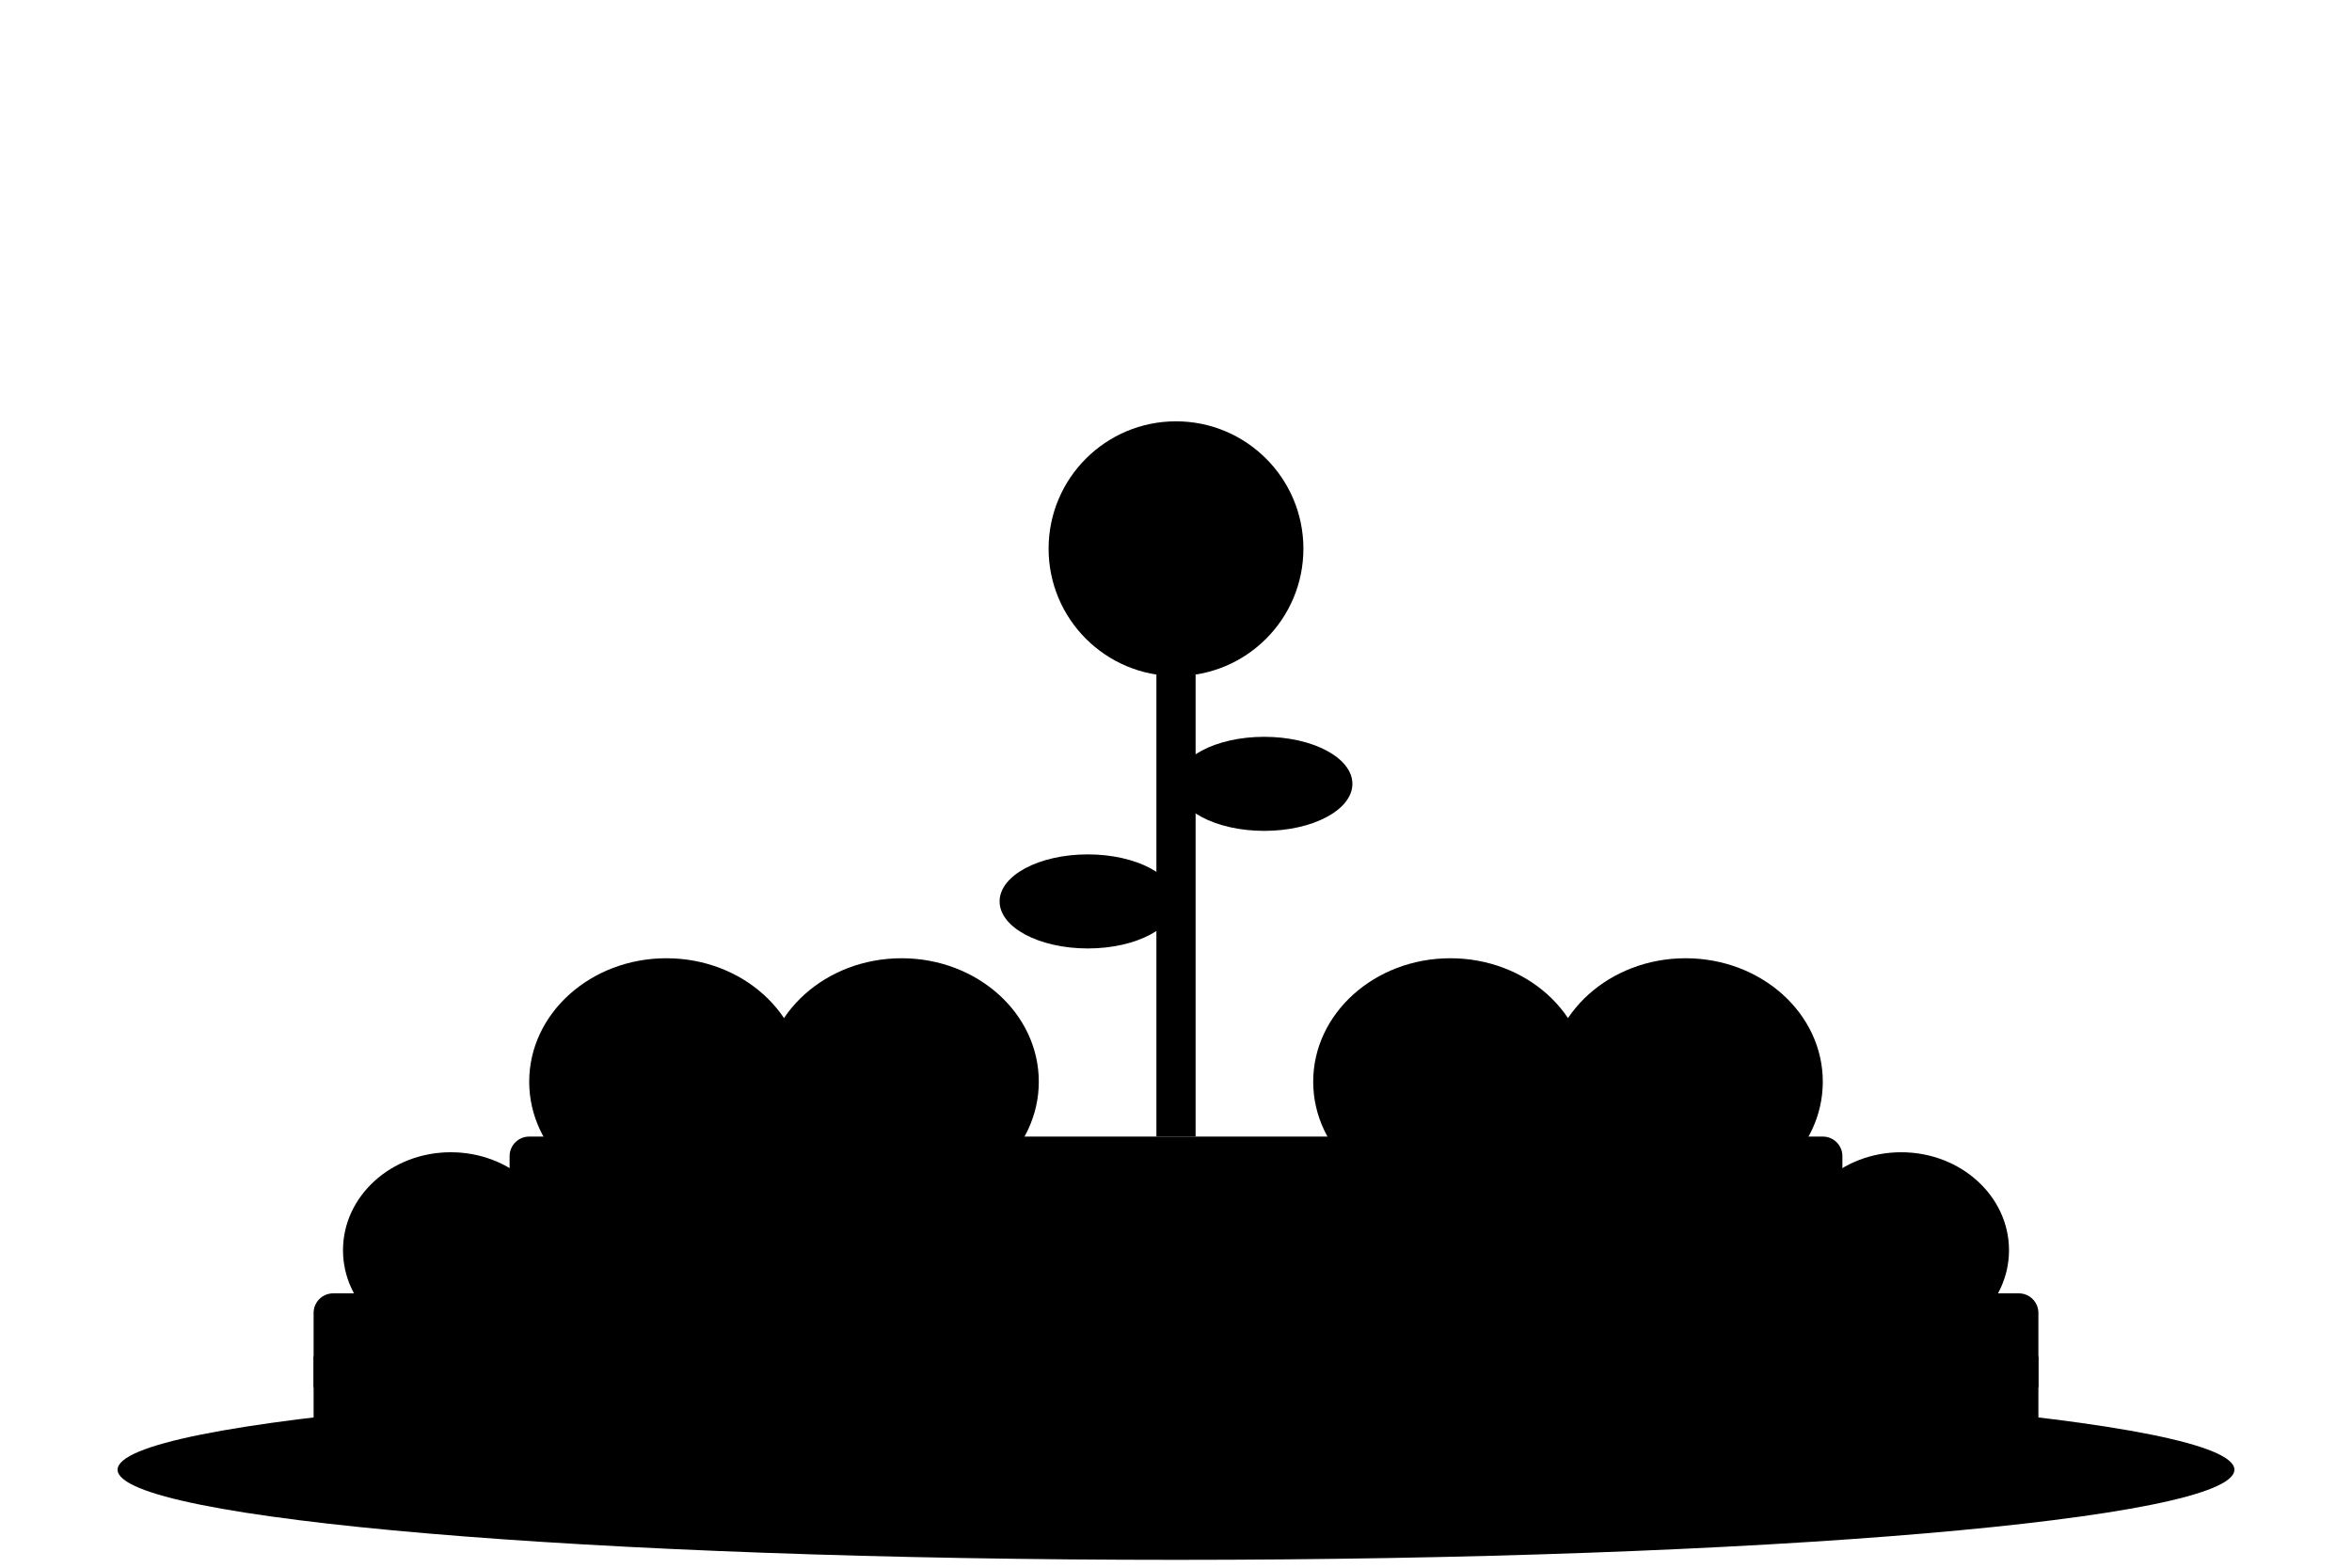
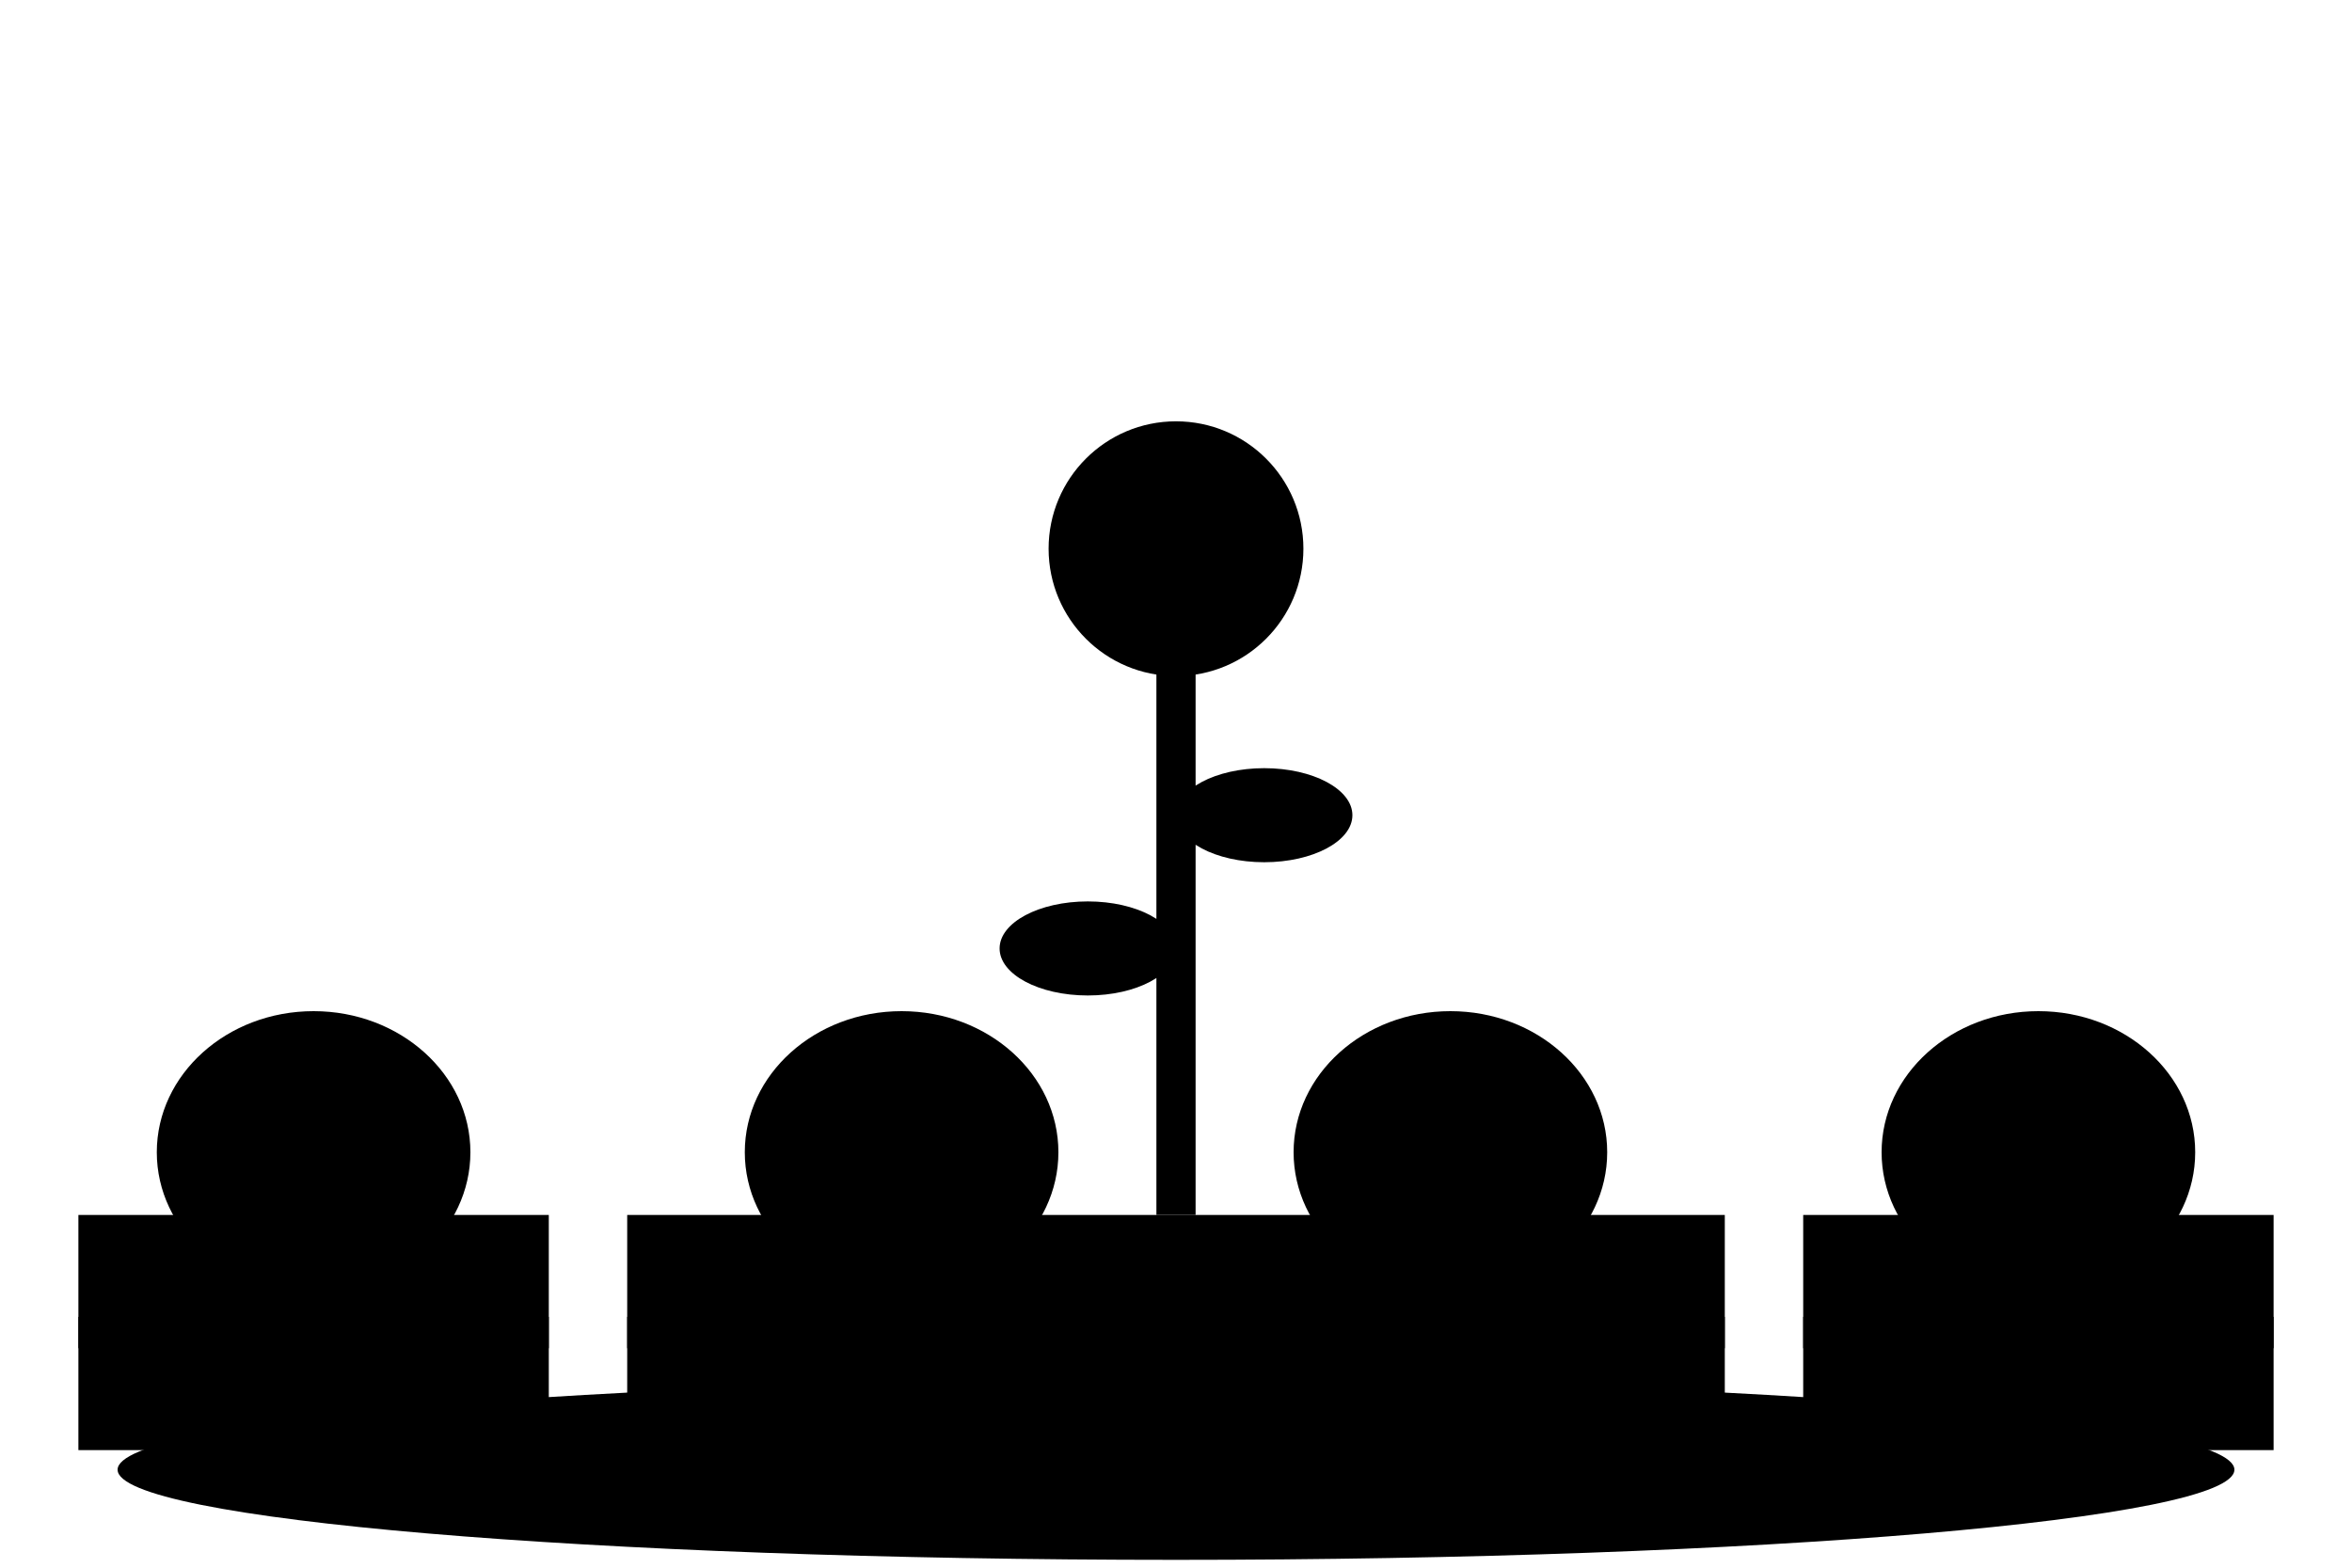
<svg xmlns="http://www.w3.org/2000/svg" viewBox="0 0 120 80">
  <ellipse class="tint-strong" cx="60" cy="75" rx="54" ry="4.6" />
  <rect class="fg" x="53" y="74" width="14" height="3.5" rx="1" />
  <rect class="bg" x="54.4" y="75.4" width="11.2" height="0.7" />
-   <rect class="fg" x="59" y="28" width="2" height="30" />
-   <ellipse class="fg" cx="55.5" cy="46" rx="4.5" ry="2.4" />
-   <ellipse class="bg" cx="55.5" cy="46" rx="3.1" ry="1" />
-   <ellipse class="fg" cx="64.5" cy="40" rx="4.5" ry="2.4" />
-   <ellipse class="bg" cx="64.5" cy="40" rx="3.1" ry="1" />
+   <path class="fg" d="M59 28H61V62H59ZM51 48.4a4.5 2.4 0 1 1 9 0a4.5 2.4 0 1 1 -9 0ZM60 41.6a4.5 2.4 0 1 1 9 0a4.5 2.4 0 1 1 -9 0Z" />
+   <path class="bg" d="M52.4 48.4a3.1 1 0 1 1 6.2 0a3.1 1 0 1 1 -6.2 0ZM61.4 41.6a3.1 1 0 1 1 6.2 0a3.1 1 0 1 1 -6.2 0Z" />
  <ellipse class="fg" cx="60" cy="28" rx="6.5" ry="6.5" />
  <ellipse class="accent" cx="60" cy="28" rx="4.7" ry="4.7" />
-   <ellipse class="fg" cx="60" cy="28" rx="2" ry="2" />
-   <ellipse class="fg" cx="34" cy="55.2" rx="7" ry="6.3" />
-   <ellipse class="bg" cx="34" cy="55.2" rx="5.4" ry="4.7" />
-   <rect class="fg" x="33.2" y="50.3" width="1.6" height="7.7" />
-   <ellipse class="fg" cx="46" cy="55.2" rx="7" ry="6.3" />
-   <ellipse class="bg" cx="46" cy="55.2" rx="5.4" ry="4.7" />
-   <rect class="fg" x="45.2" y="50.3" width="1.6" height="7.7" />
-   <ellipse class="fg" cx="74" cy="55.2" rx="7" ry="6.3" />
-   <ellipse class="bg" cx="74" cy="55.2" rx="5.4" ry="4.7" />
-   <rect class="fg" x="73.2" y="50.3" width="1.6" height="7.7" />
-   <ellipse class="fg" cx="86" cy="55.2" rx="7" ry="6.3" />
-   <ellipse class="bg" cx="86" cy="55.2" rx="5.4" ry="4.7" />
-   <rect class="fg" x="85.2" y="50.3" width="1.6" height="7.7" />
-   <rect class="fg" x="26" y="58" width="68" height="16" rx="1" />
-   <rect class="bg" x="28" y="60" width="64" height="12" />
-   <rect class="fg" x="26" y="65.2" width="68" height="1.6" />
-   <ellipse class="fg" cx="23" cy="63.8" rx="5.5" ry="5" />
-   <ellipse class="bg" cx="23" cy="63.8" rx="3.9" ry="3.4" />
-   <rect class="fg" x="22.2" y="60" width="1.6" height="6.1" />
-   <ellipse class="fg" cx="34" cy="63.8" rx="5.5" ry="5" />
-   <ellipse class="bg" cx="34" cy="63.8" rx="3.9" ry="3.4" />
-   <rect class="fg" x="33.2" y="60" width="1.6" height="6.1" />
-   <ellipse class="fg" cx="45" cy="63.8" rx="5.5" ry="5" />
-   <ellipse class="bg" cx="45" cy="63.8" rx="3.9" ry="3.4" />
-   <rect class="fg" x="44.2" y="60" width="1.6" height="6.1" />
-   <ellipse class="fg" cx="75" cy="63.8" rx="5.5" ry="5" />
-   <ellipse class="bg" cx="75" cy="63.8" rx="3.9" ry="3.4" />
-   <rect class="fg" x="74.2" y="60" width="1.6" height="6.1" />
-   <ellipse class="fg" cx="86" cy="63.8" rx="5.5" ry="5" />
-   <ellipse class="bg" cx="86" cy="63.8" rx="3.9" ry="3.4" />
-   <rect class="fg" x="85.2" y="60" width="1.6" height="6.1" />
-   <ellipse class="fg" cx="97" cy="63.8" rx="5.5" ry="5" />
-   <ellipse class="bg" cx="97" cy="63.8" rx="3.9" ry="3.4" />
-   <rect class="fg" x="96.2" y="60" width="1.6" height="6.1" />
-   <rect class="fg" x="16" y="66" width="36" height="8" rx="1" />
-   <rect class="bg" x="18" y="68" width="32" height="4" />
-   <rect class="fg" x="16" y="69.2" width="36" height="1.6" />
-   <rect class="fg" x="68" y="66" width="36" height="8" rx="1" />
-   <rect class="bg" x="70" y="68" width="32" height="4" />
-   <rect class="fg" x="68" y="69.2" width="36" height="1.6" />
+   <path class="fg" d="M58 28a2 2 0 1 1 4 0a2 2 0 1 1 -4 0ZM38 58.8a8 7.2 0 1 1 16 0a8 7.2 0 1 1 -16 0ZM66 58.8a8 7.2 0 1 1 16 0a8 7.2 0 1 1 -16 0ZM8 58.8a8 7.2 0 1 1 16 0a8 7.2 0 1 1 -16 0ZM96 58.8a8 7.2 0 1 1 16 0a8 7.2 0 1 1 -16 0Z" />
+   <path class="bg" d="M39.6 58.8a6.4 5.6 0 1 1 12.8 0a6.4 5.6 0 1 1 -12.8 0ZM67.6 58.8a6.4 5.6 0 1 1 12.8 0a6.4 5.6 0 1 1 -12.8 0ZM9.6 58.8a6.4 5.6 0 1 1 12.8 0a6.4 5.6 0 1 1 -12.8 0ZM97.6 58.8a6.4 5.6 0 1 1 12.8 0a6.4 5.6 0 1 1 -12.8 0Z" />
+   <path class="fg" d="M45.2 53.2H46.8V62H45.2ZM73.2 53.2H74.8V62H73.2ZM15.2 53.2H16.8V62H15.2ZM103.2 53.2H104.8V62H103.2ZM32 62H88V74H32ZM4 62H28V74H4ZM92 62H116V74H92Z" />
+   <path class="bg" d="M34 64H86V72H34ZM6 64H26V72H6ZM94 64H114V72H94Z" />
+   <path class="fg" d="M32 67.2H88V68.8H32ZM4 67.2H28V68.8H4ZM92 67.2H116V68.8H92Z" />
</svg>
